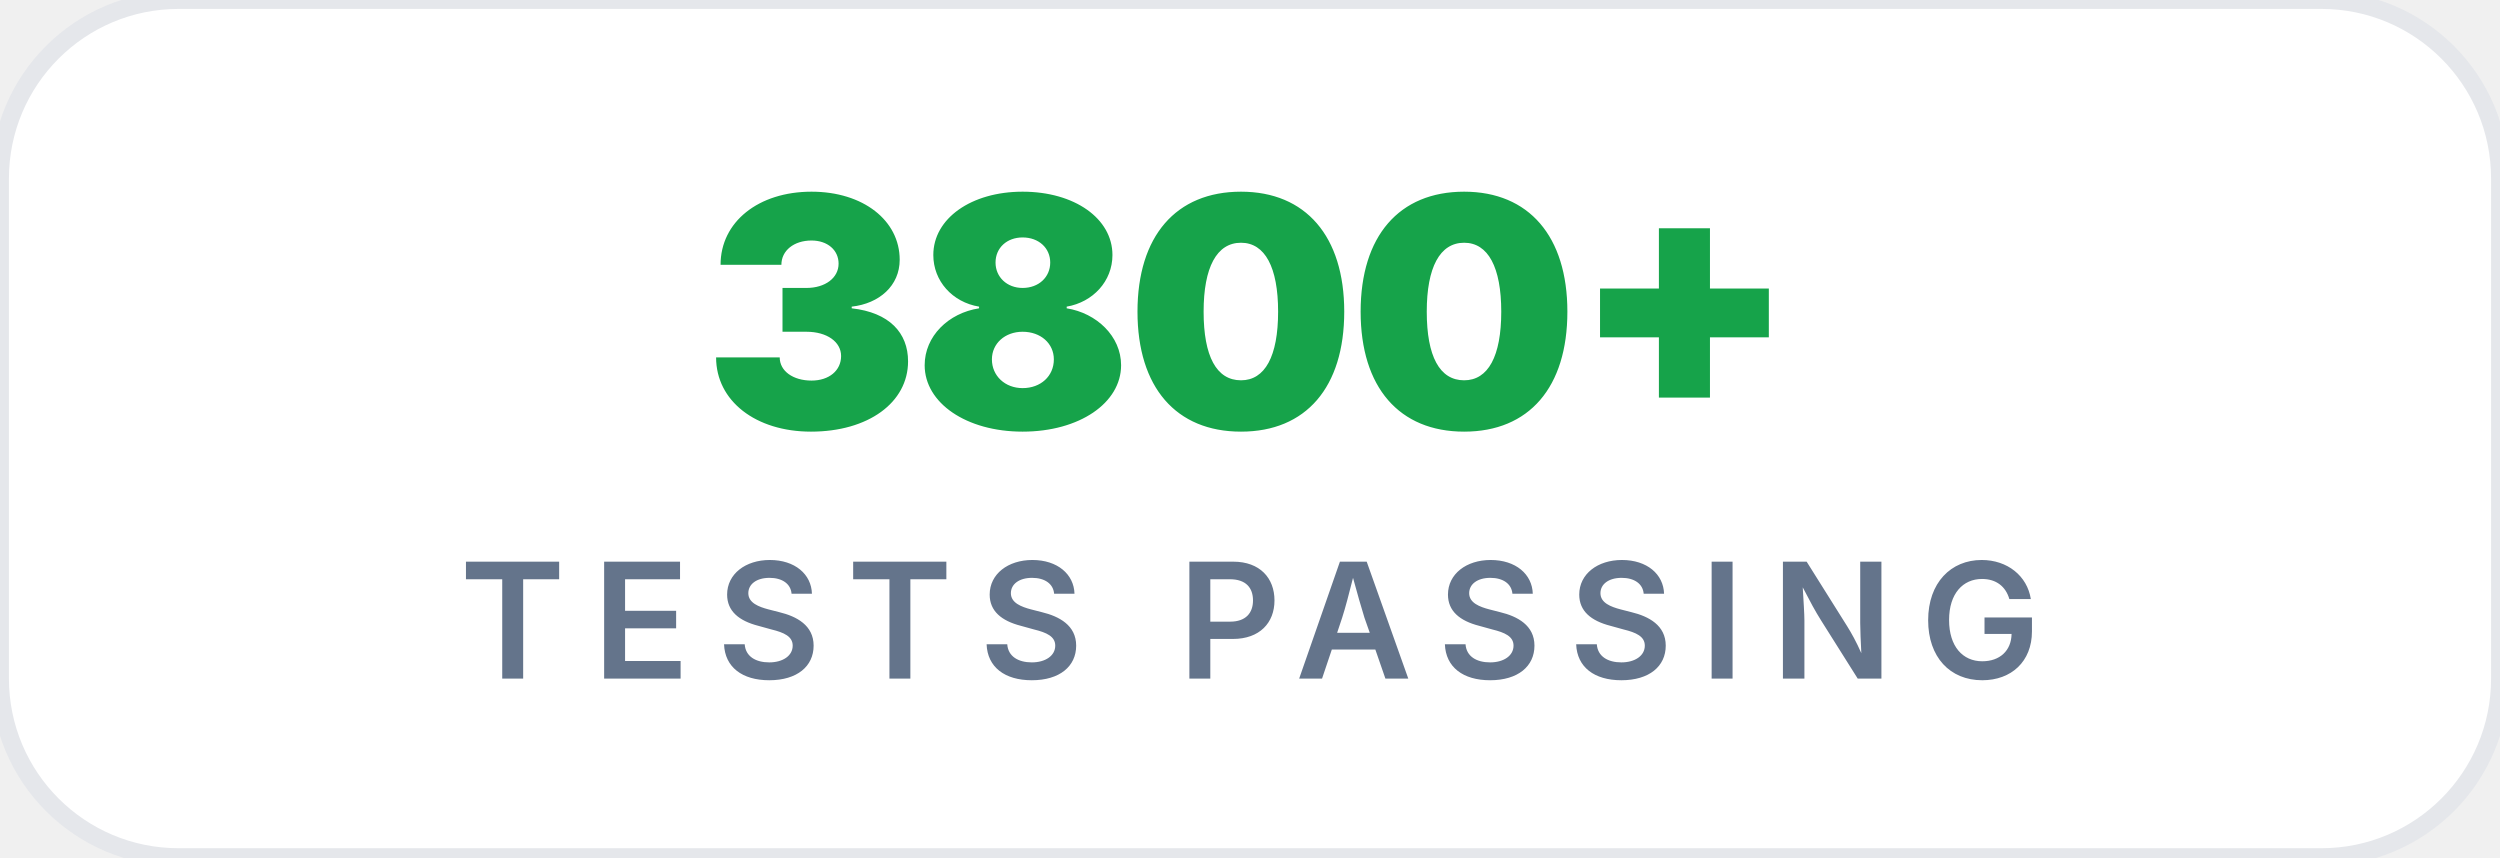
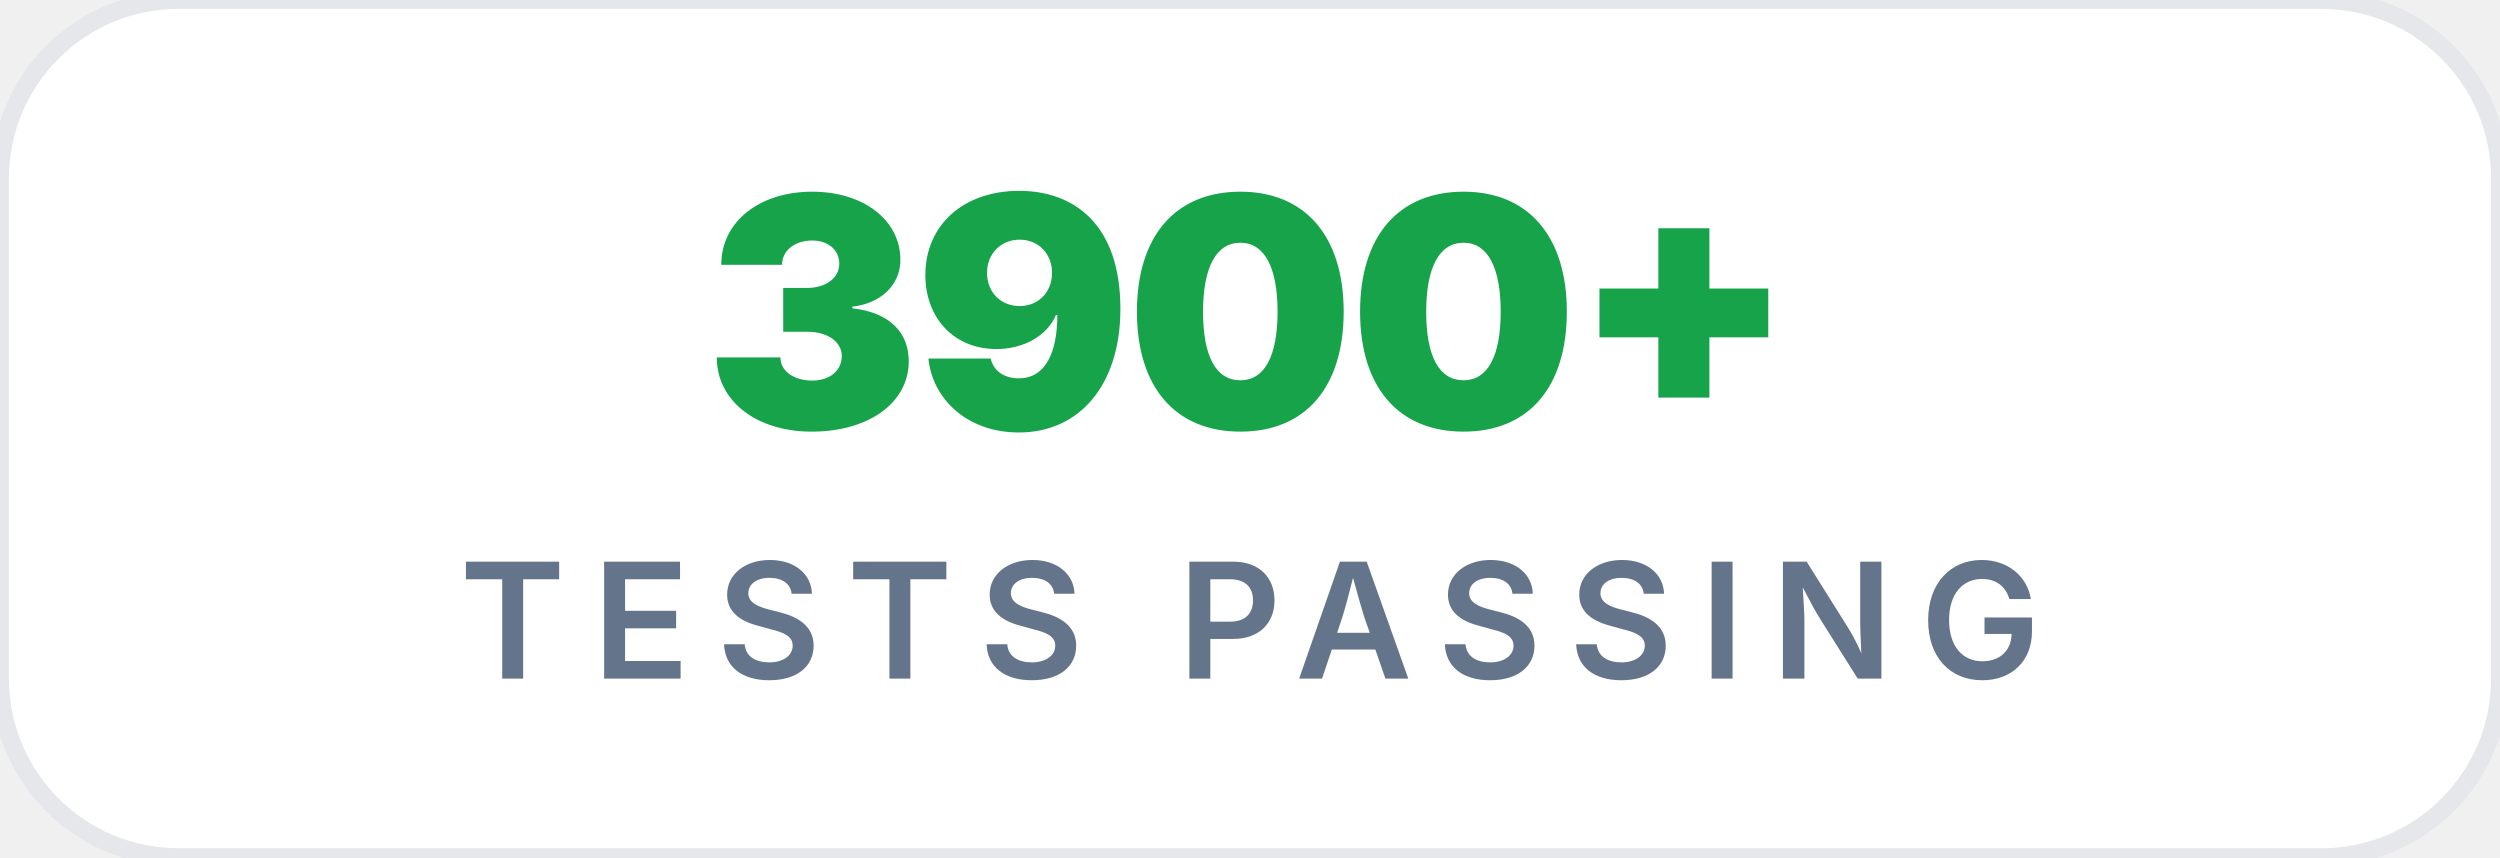
- <svg xmlns="http://www.w3.org/2000/svg" viewBox="0 0 140 48" fill="none" role="img" aria-label="TESTS PASSING: 3800+">
+ <svg xmlns="http://www.w3.org/2000/svg" viewBox="0 0 140 48" fill="none" role="img" aria-label="TESTS PASSING: 3900+">
  <rect x="0" y="0" width="140" height="48" rx="10" fill="#FFFFFF" stroke="#E5E7EB" stroke-width="1" />
-   <text x="70" y="24" fill="#16A34A" font-family="ui-sans-serif, -apple-system, &quot;Segoe UI&quot;, Inter, system-ui, sans-serif" font-size="18" font-weight="900" text-anchor="middle" letter-spacing="-0.3">3800+</text>
+   <text x="70" y="24" fill="#16A34A" font-family="ui-sans-serif, -apple-system, &quot;Segoe UI&quot;, Inter, system-ui, sans-serif" font-size="18" font-weight="900" text-anchor="middle" letter-spacing="-0.3">3900+</text>
  <text x="70" y="38" fill="#64748B" font-family="ui-sans-serif, -apple-system, &quot;Segoe UI&quot;, Inter, system-ui, sans-serif" font-size="9" font-weight="600" text-anchor="middle" letter-spacing="1.5">TESTS PASSING</text>
</svg>
